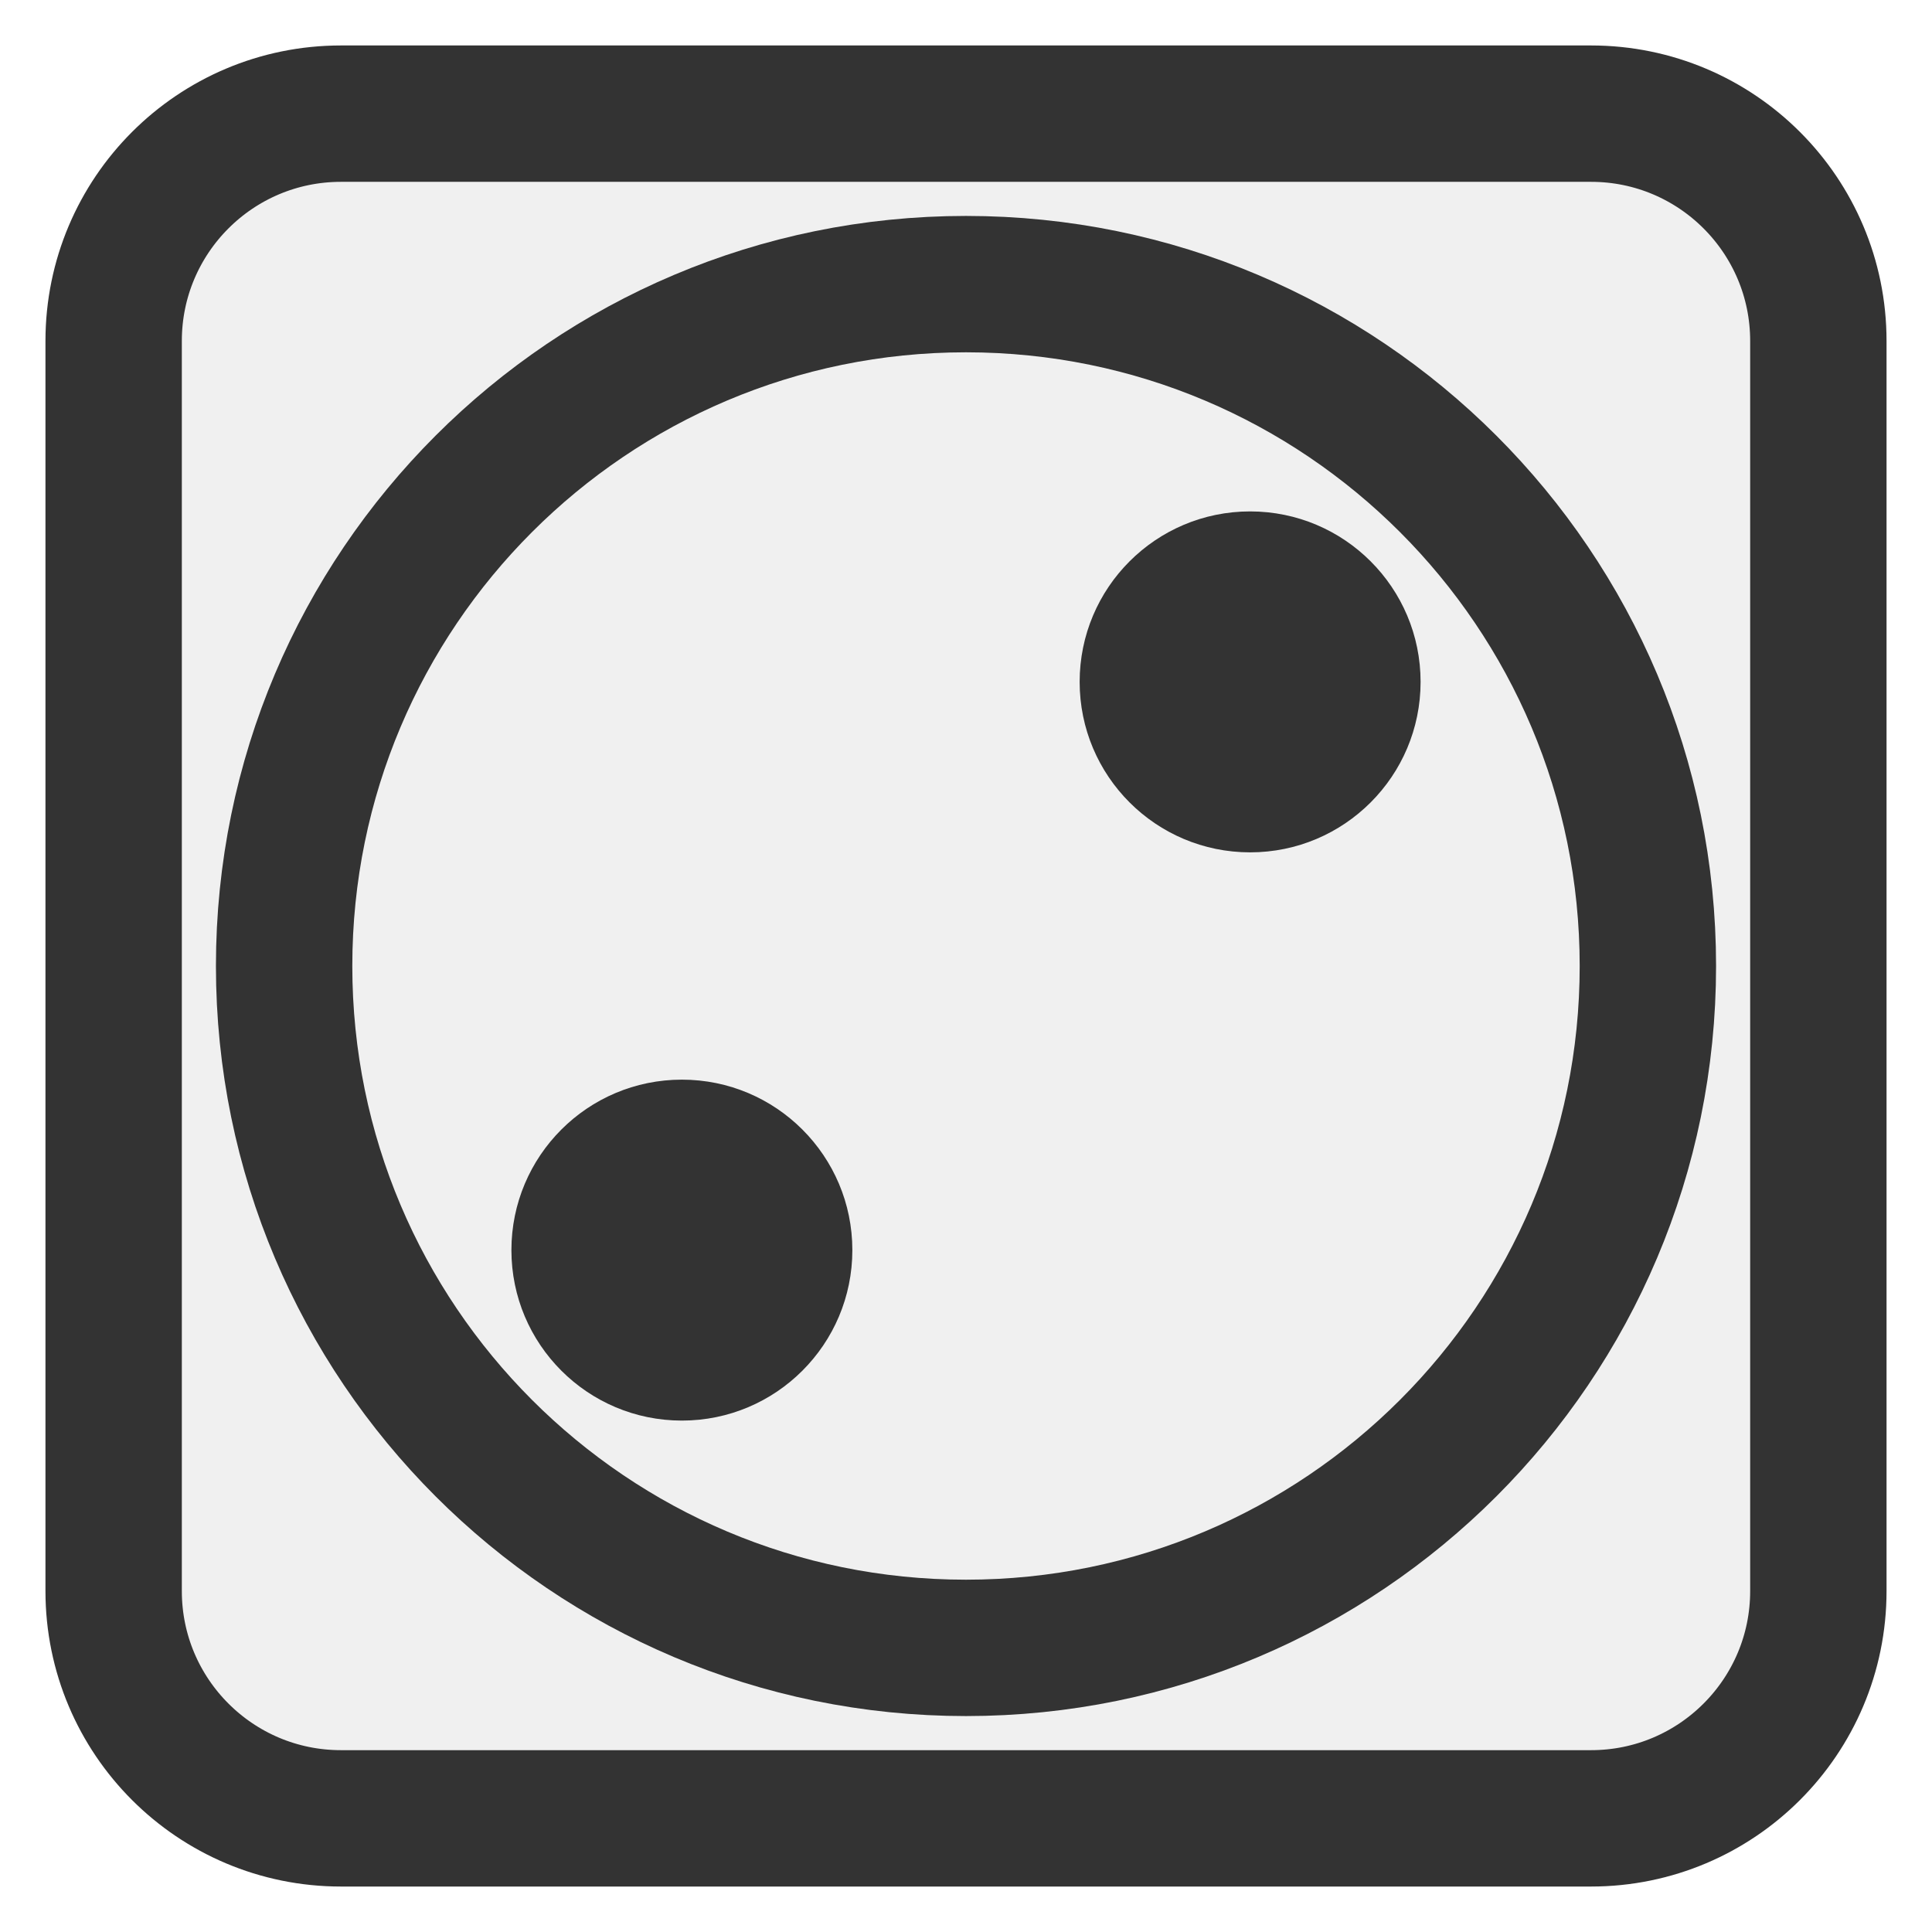
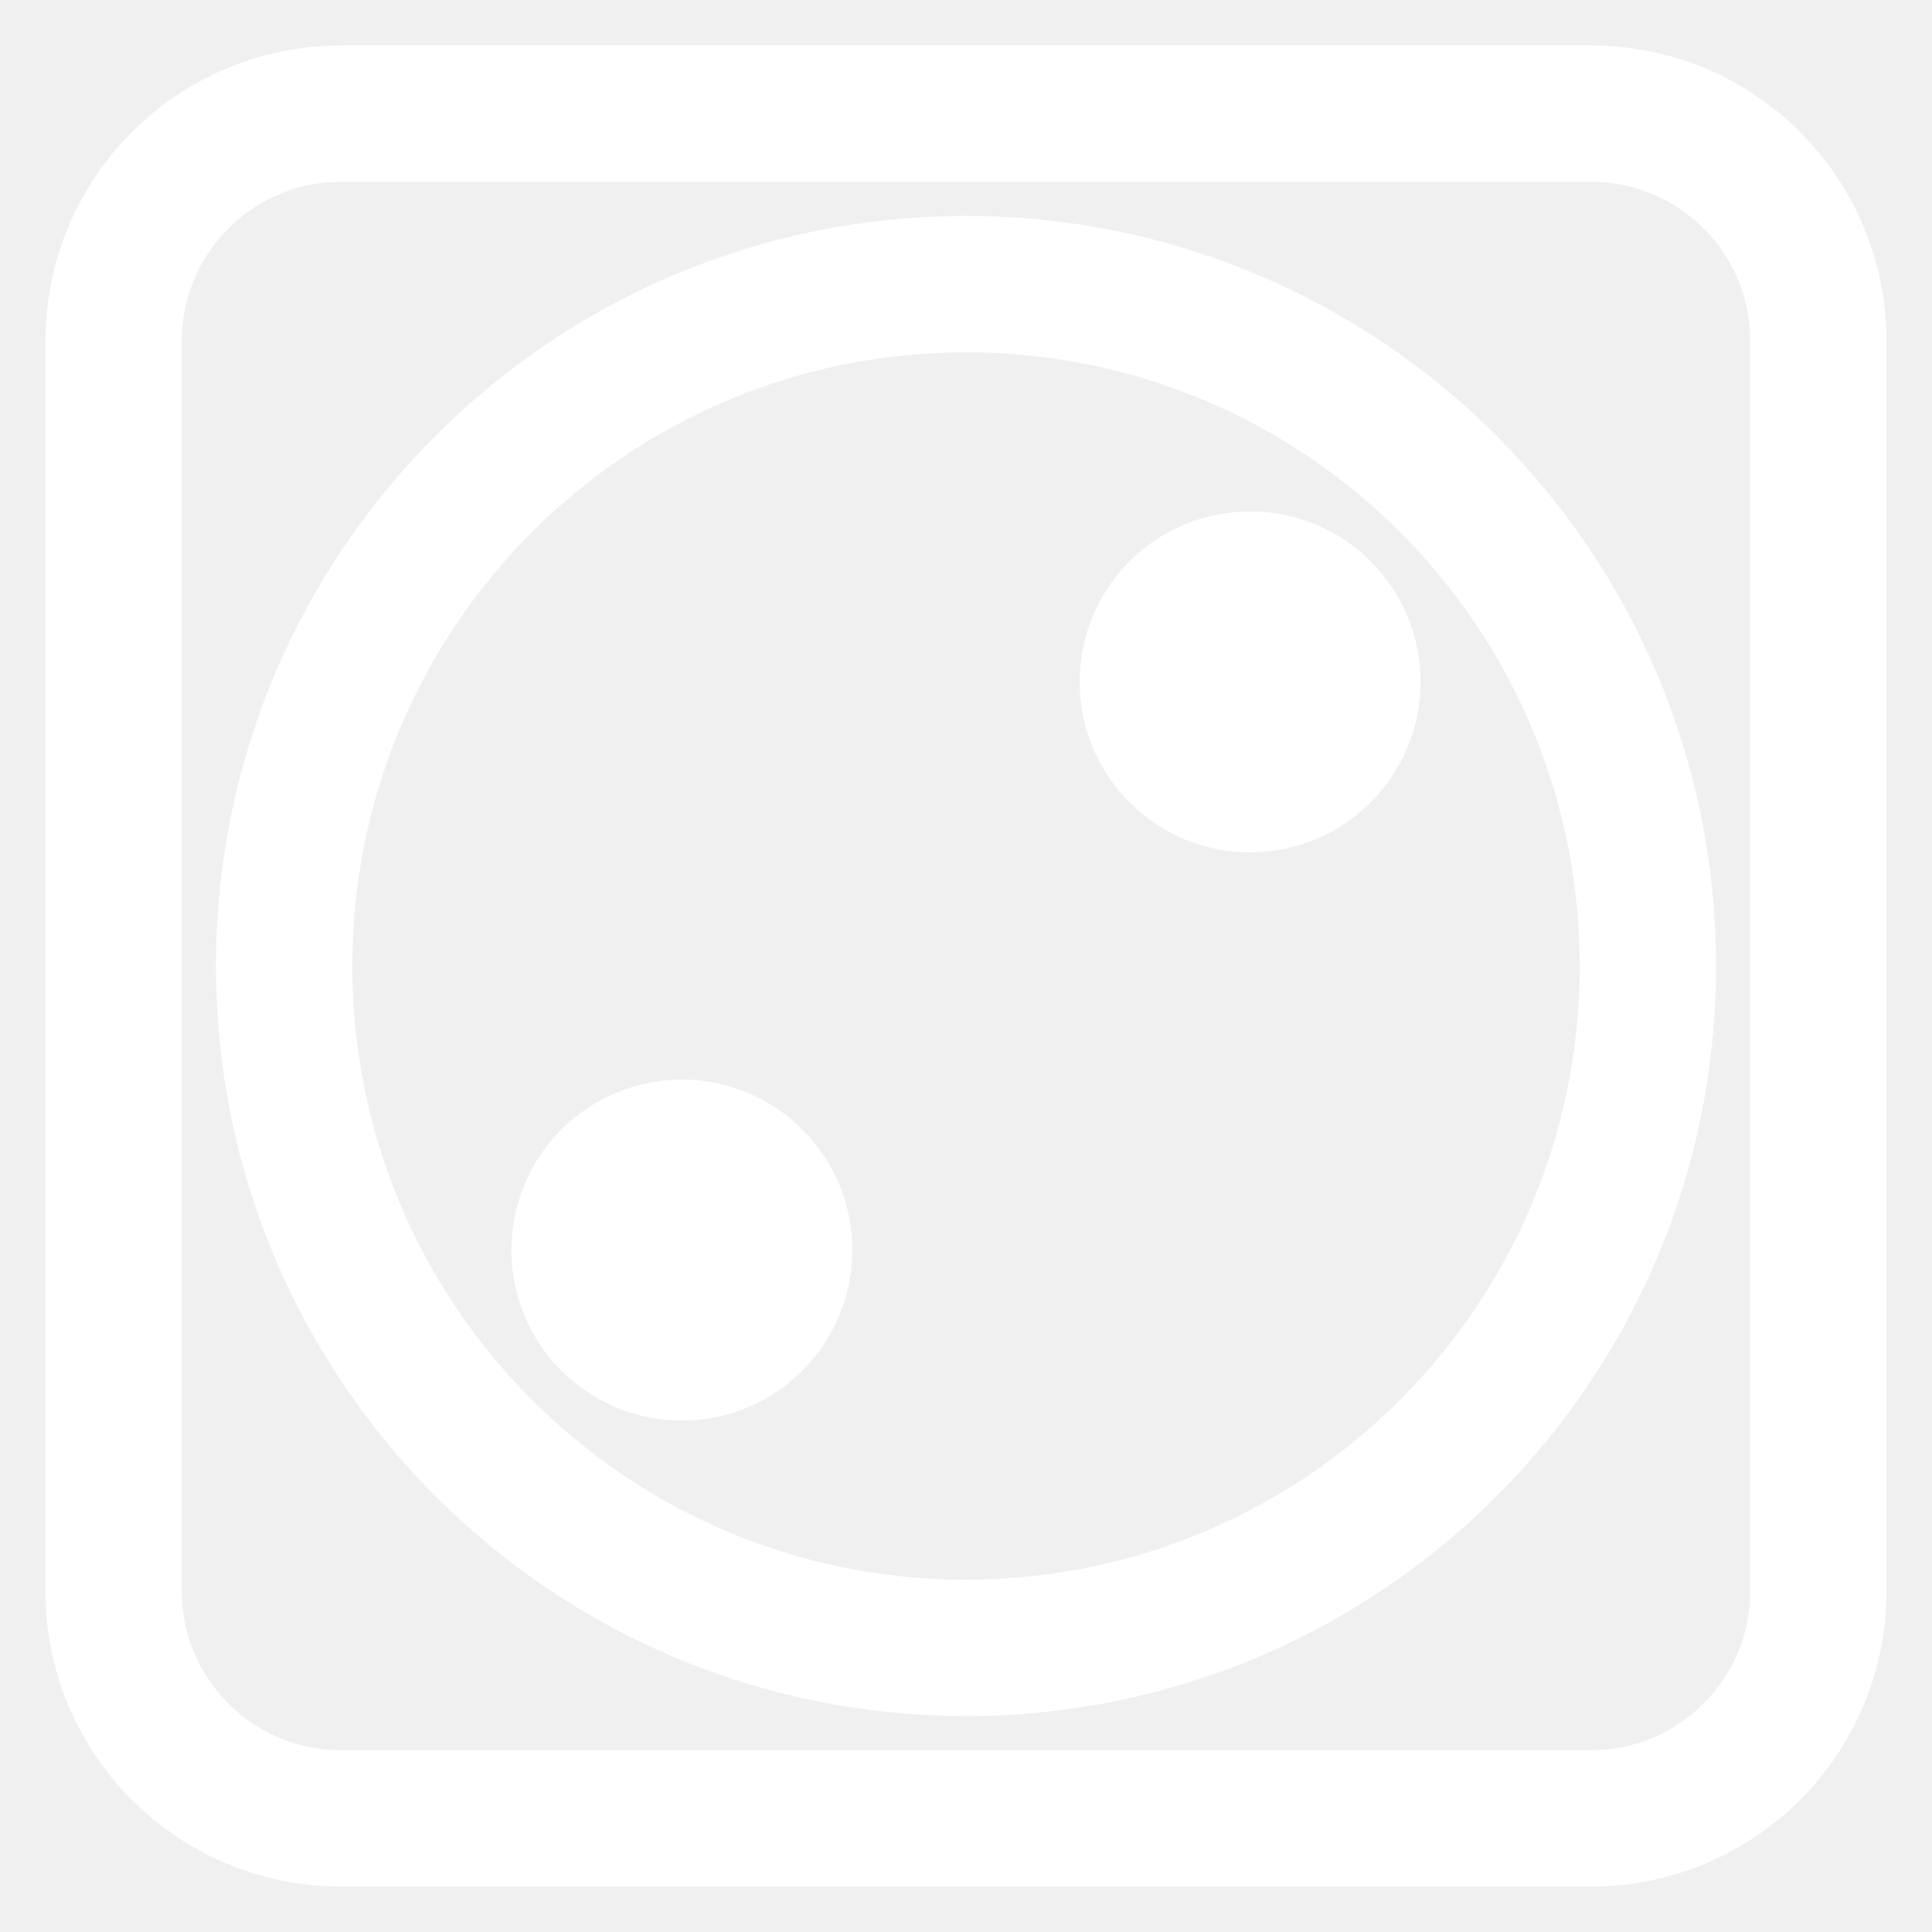
- <svg xmlns="http://www.w3.org/2000/svg" version="1.0" width="100%" height="100%" viewBox="-5 -5 170 170" stroke="none" fill="#333">
+ <svg xmlns="http://www.w3.org/2000/svg" version="1.0" width="100%" height="100%" viewBox="-5 -5 170 170" stroke="none" fill="#fff">
  <circle cx="105" cy="55" r="15" />
  <circle cx="55" cy="105" r="15" />
-   <circle cx="80" cy="80" r="60" stroke="#333" stroke-width="12" fill="none" />
-   <rect x="-5" y="-5" rx="20" ry="20" width="170" height="170" fill="none" stroke="#fff" stroke-width="23" />
-   <rect x="5" y="5" rx="20" ry="20" width="150" height="150" fill="none" stroke="#333" stroke-width="12" />
+   <circle cx="80" cy="80" r="60" stroke="#fff" stroke-width="12" fill="none" />
+   <rect x="5" y="5" rx="20" ry="20" width="150" height="150" fill="none" stroke="#fff" stroke-width="12" />
</svg>
